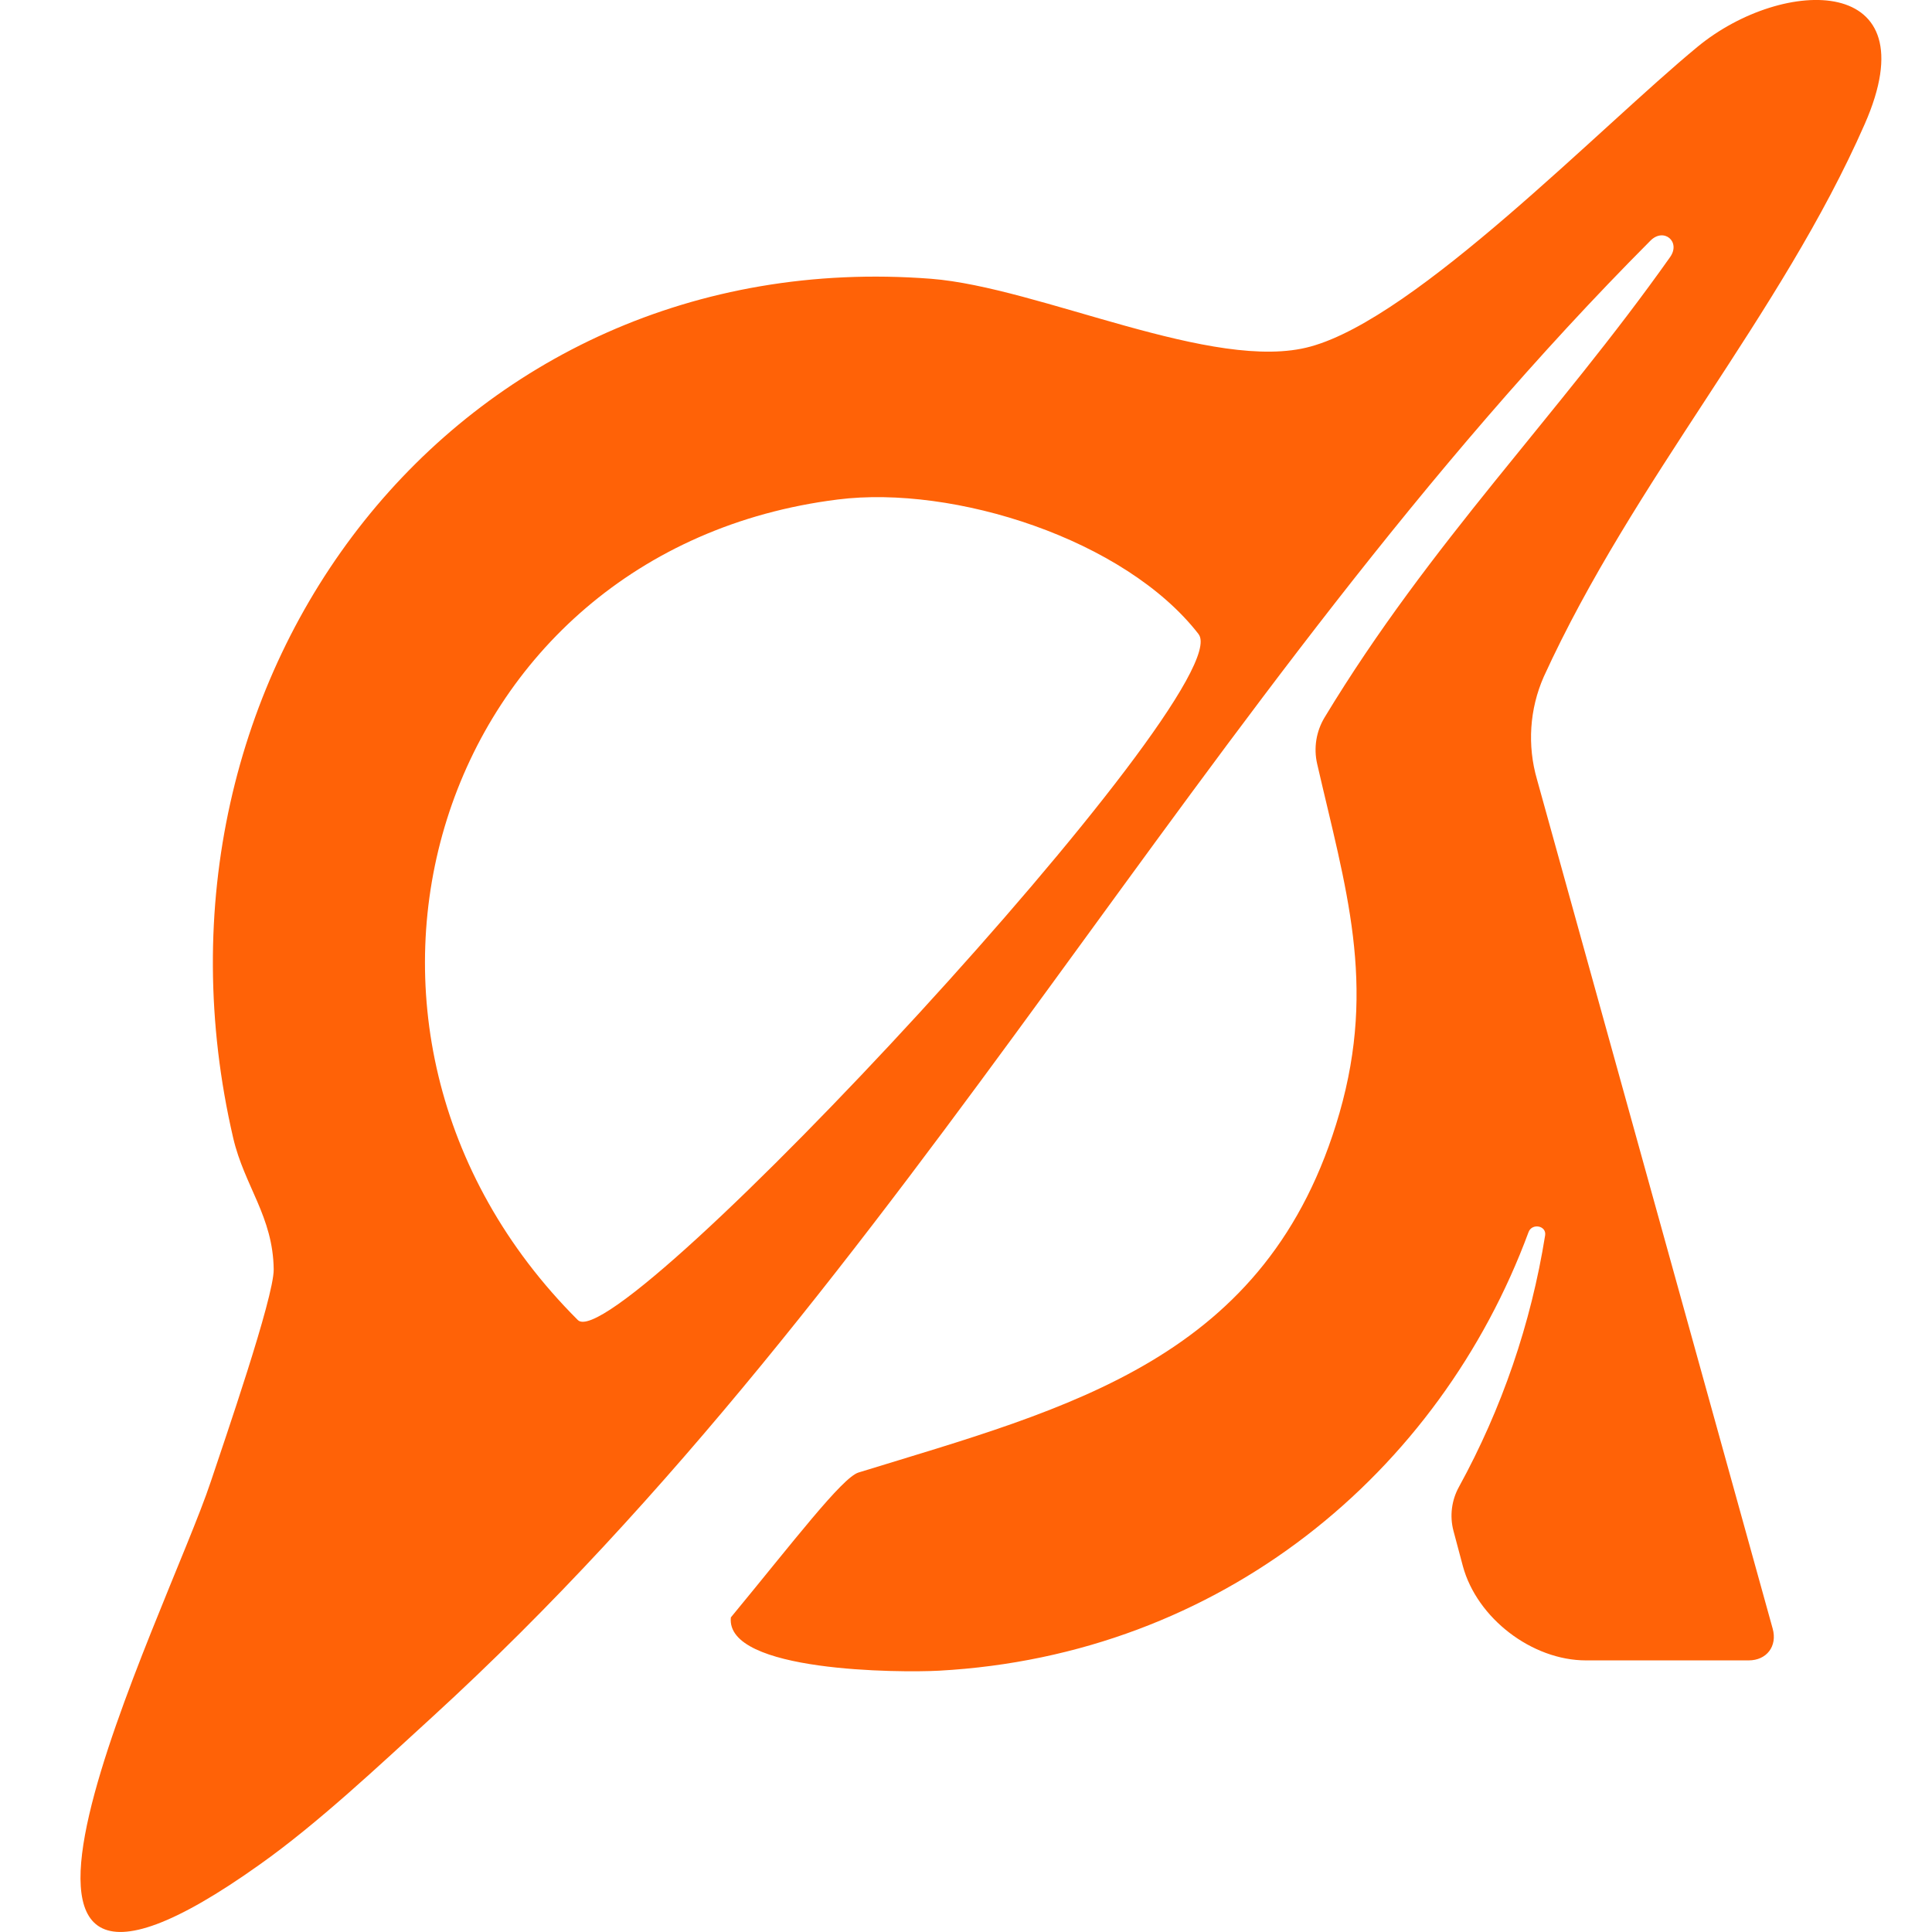
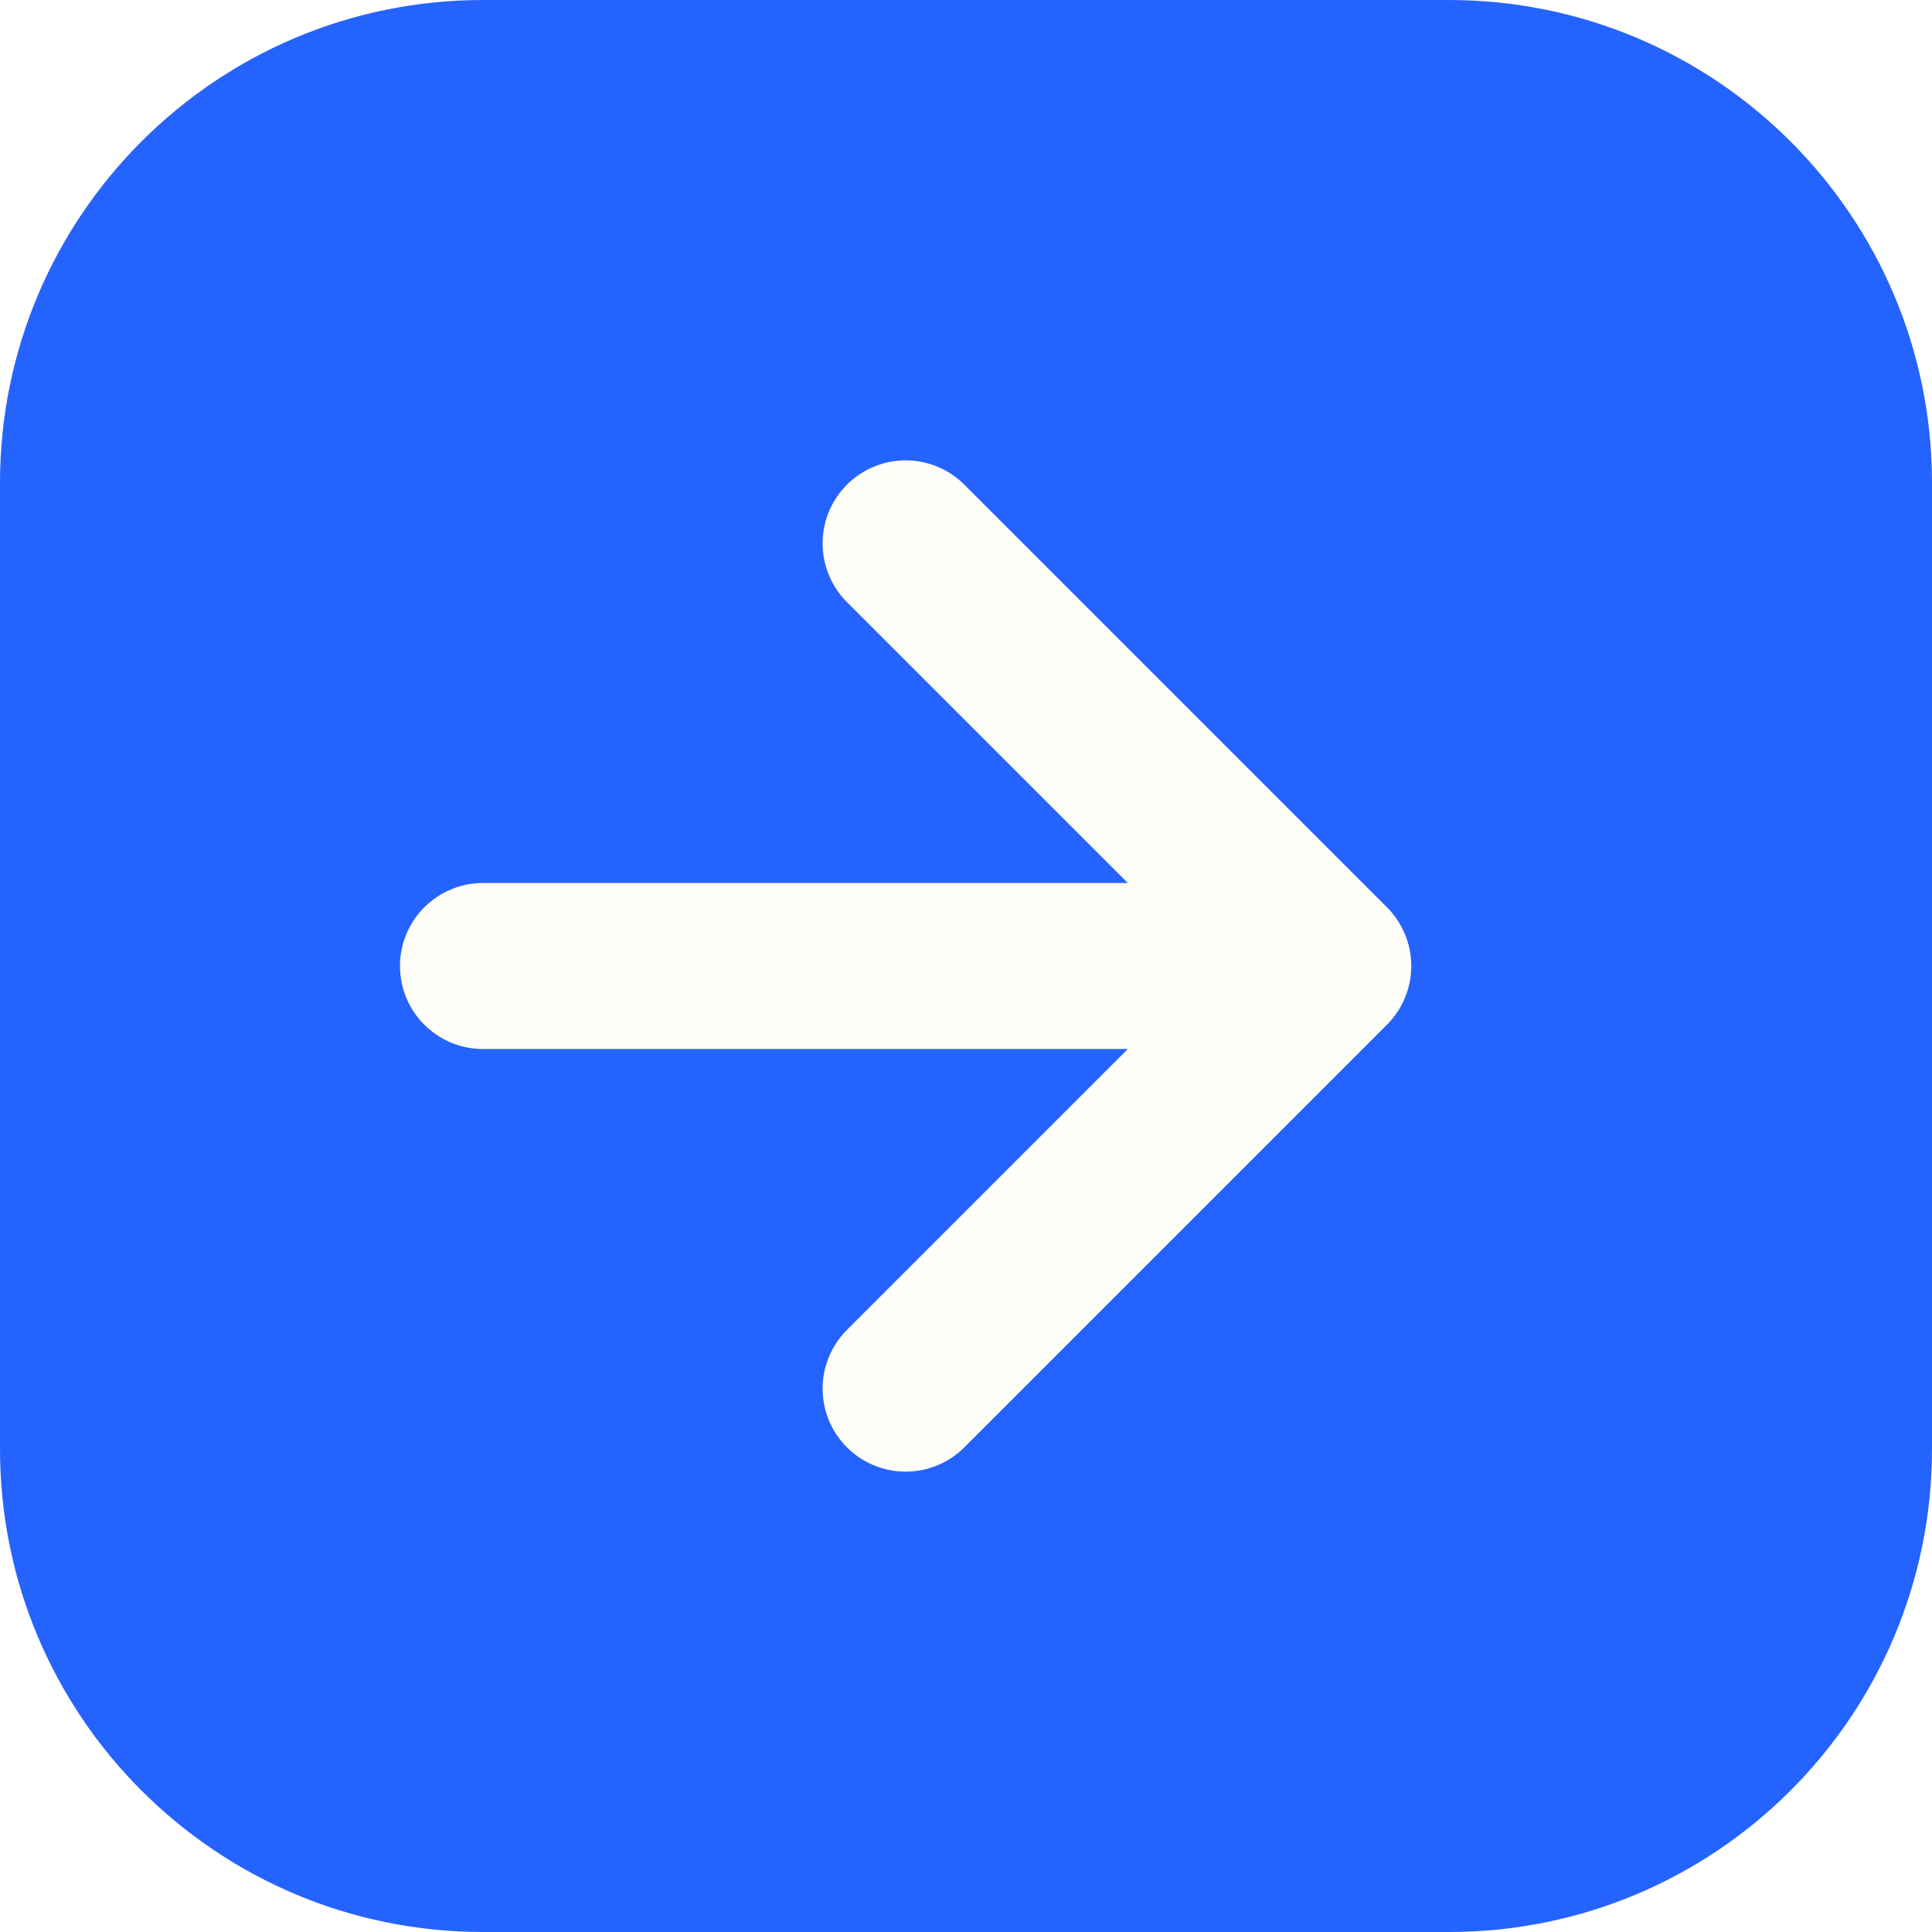
- <svg xmlns="http://www.w3.org/2000/svg" viewBox="0 0 24 24" fill="none">
-   <path d="M20.089 0.58C21.152-0.295 22.989-0.334 22.164 1.542C21.119 3.92 19.299 5.953 18.177 8.407C18 8.809 17.971 9.261 18.093 9.682L21.021 20.232C21.081 20.449 20.947 20.626 20.722 20.626H18.702C18.031 20.626 17.347 20.102 17.172 19.454L17.055 19.015C17.007 18.832 17.032 18.636 17.124 18.47C17.657 17.498 18.019 16.442 18.194 15.347C18.214 15.225 18.031 15.19 17.988 15.306C16.884 18.292 14.172 20.562 10.664 20.754C10.19 20.78 8.008 20.773 8.079 20.092C8.855 19.152 9.462 18.354 9.665 18.292C12.288 17.484 14.756 16.892 15.639 13.828C16.102 12.218 15.716 11.03 15.362 9.488C15.317 9.292 15.35 9.086 15.454 8.913C16.773 6.731 18.349 5.171 19.747 3.193C19.882 3.001 19.667 2.823 19.502 2.99C13.836 8.677 10.344 15.865 4.37 21.329C3.71 21.932 2.95 22.649 2.229 23.16C-2.072 26.225 1.078 20.035 1.619 18.404C1.781 17.917 2.404 16.116 2.4 15.769C2.392 15.112 2.037 14.736 1.897 14.137C0.561 8.384 4.68 3.01 10.565 3.463C11.912 3.568 14.083 4.636 15.28 4.305C16.606 3.942 18.874 1.581 20.089 0.58ZM13.889 7.877C12.974 6.697 10.849 6.023 9.407 6.205C4.395 6.833 2.548 12.775 6.178 16.398C6.679 16.898 14.421 8.564 13.889 7.878Z" fill="#ff6207" transform="translate(1 0)" />
+ <svg xmlns="http://www.w3.org/2000/svg" viewBox="0 0 32 32" fill="none">
+   <rect width="32" height="32" rx="8" fill="#2563FF" />
+   <path d="M8 16H22M22 16L15 9M22 16L15 23" stroke="#FFFDF7" stroke-width="2.75" stroke-linecap="round" stroke-linejoin="round" />
</svg>
